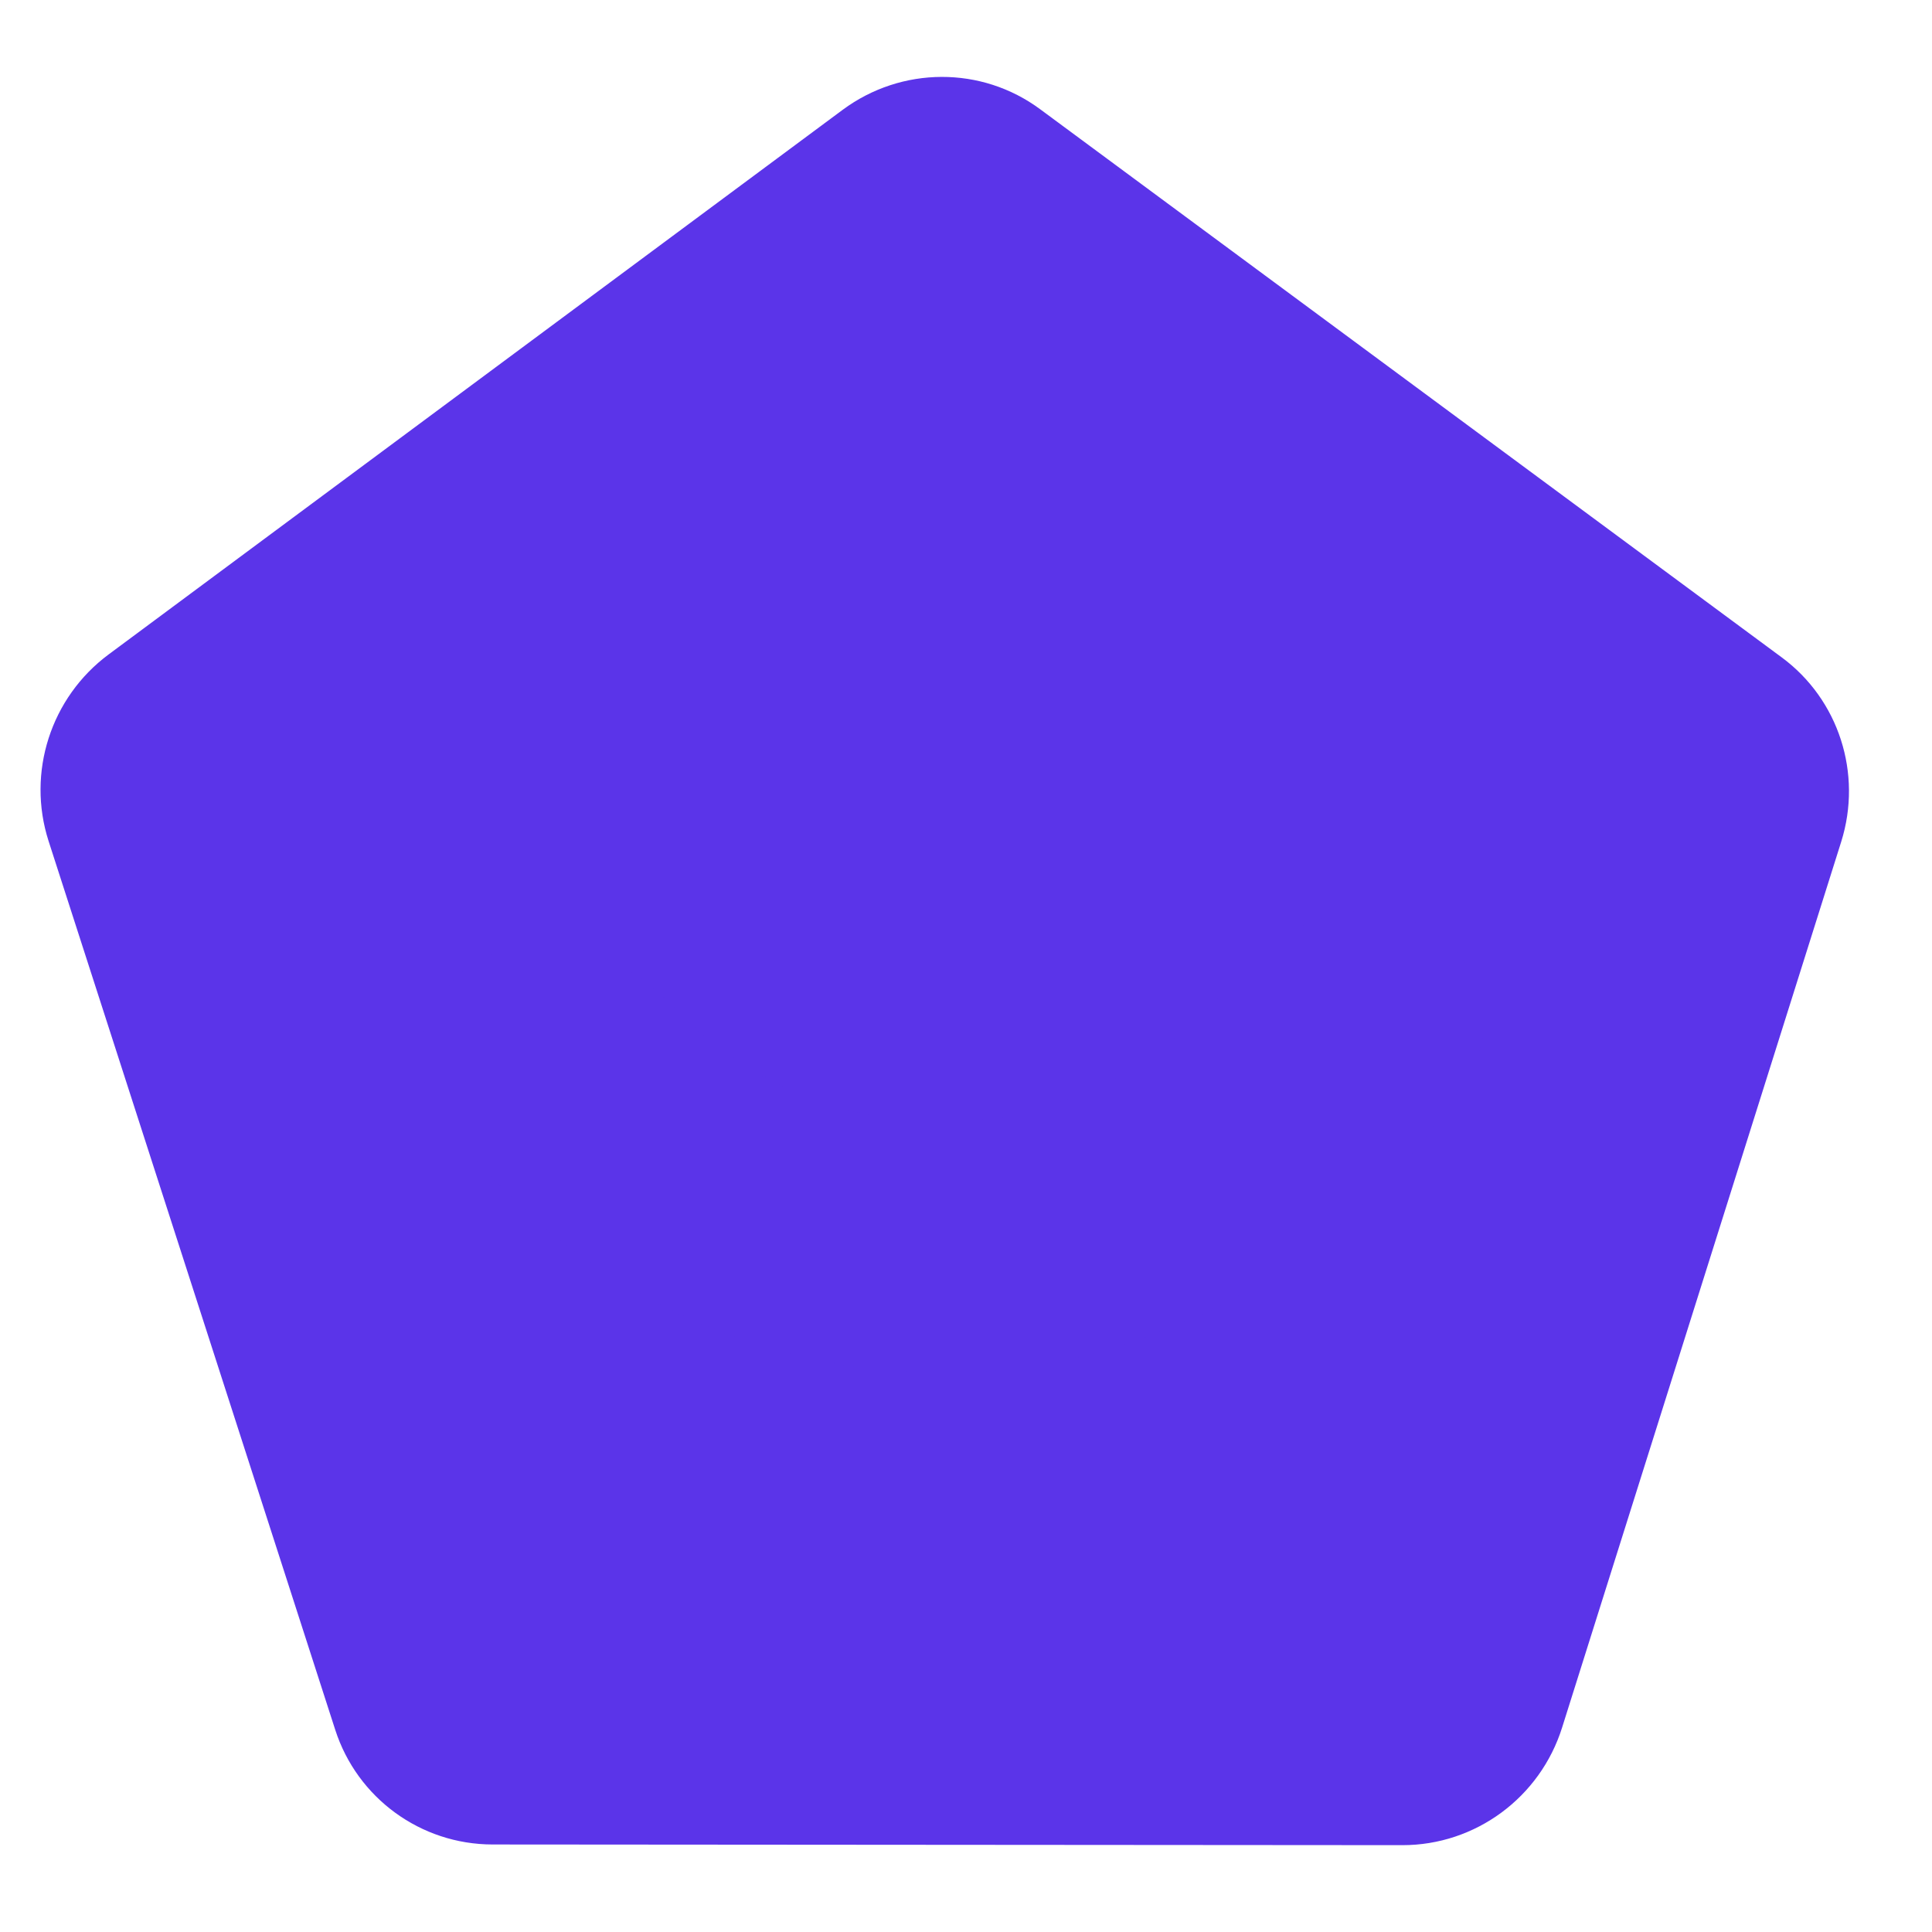
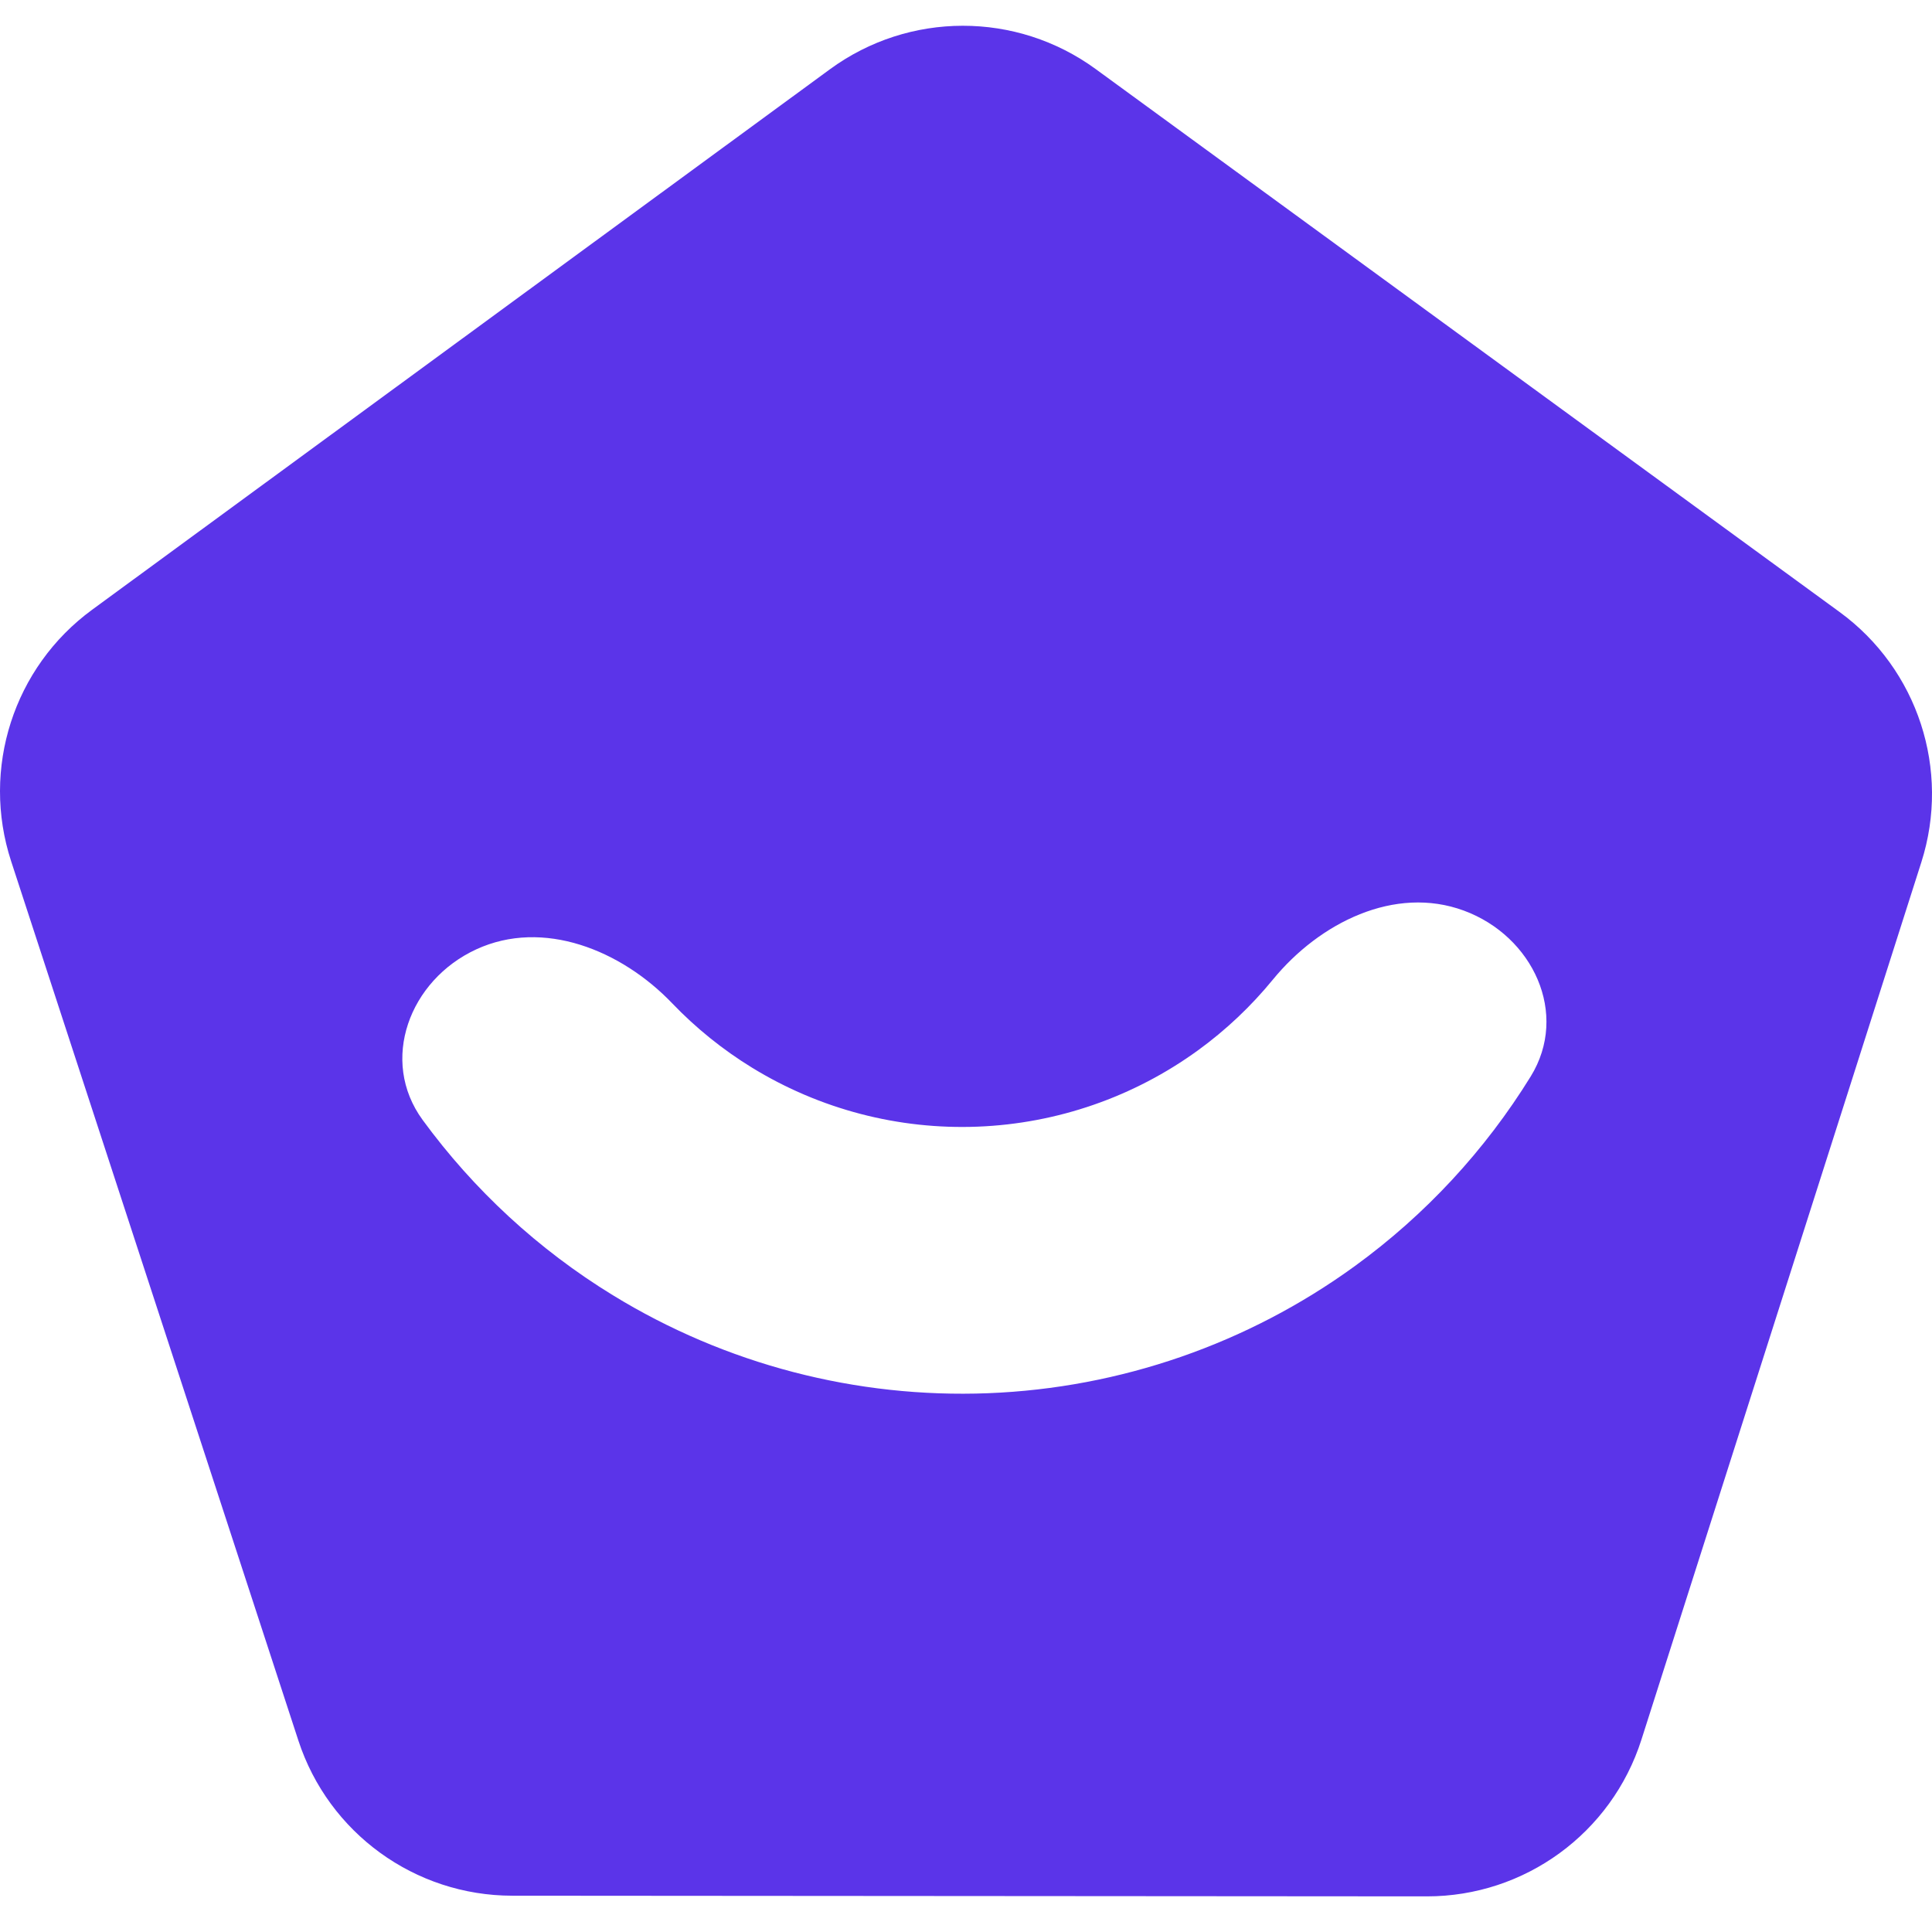
- <svg xmlns="http://www.w3.org/2000/svg" viewBox="0 0 20 20" fill="none">
-   <path d="M19.06 8.714C19.282 8.008 19.035 7.241 18.444 6.805L10.768 1.131C10.162 0.682 9.333 0.685 8.723 1.137L1.124 6.775C0.525 7.22 0.275 7.998 0.503 8.707L3.47 17.906C3.698 18.614 4.355 19.093 5.098 19.094L14.517 19.101C15.273 19.102 15.943 18.608 16.171 17.883L19.06 8.714Z" fill="#5B34E9" />
-   <path d="M15.216 11.104C15.581 10.502 15.232 9.76 14.572 9.513C13.905 9.263 13.175 9.627 12.727 10.181C12.519 10.439 12.278 10.67 12.009 10.868C11.392 11.322 10.655 11.581 9.893 11.611C9.131 11.642 8.377 11.442 7.726 11.038C7.444 10.863 7.187 10.653 6.96 10.414C6.468 9.895 5.711 9.589 5.064 9.891C4.426 10.189 4.137 10.956 4.547 11.528C5.04 12.216 5.664 12.803 6.387 13.251C7.47 13.923 8.725 14.255 9.993 14.205C11.262 14.154 12.488 13.724 13.515 12.968C14.2 12.464 14.777 11.829 15.216 11.104Z" fill="#5B34E9" />
+ <svg xmlns="http://www.w3.org/2000/svg" width="150" height="150" viewBox="0 0 150 150" fill="none">
+   <path fill-rule="evenodd" clip-rule="evenodd" d="M142.825 47.516C148.902 51.951 151.459 59.778 149.172 66.945L127.439 135.069C125.126 142.32 118.386 147.24 110.776 147.234L39.765 147.182C32.209 147.176 25.512 142.315 23.165 135.132L0.865 66.868C-1.481 59.685 1.054 51.807 7.15 47.342L64.435 5.378C70.574 0.881 78.918 0.873 85.066 5.36L142.825 47.516ZM118.841 83.579C121.846 78.713 119.019 72.68 113.654 70.7C108.288 68.72 102.442 71.636 98.82 76.063C97.137 78.12 95.188 79.965 93.014 81.545C88.026 85.168 82.075 87.231 75.914 87.473C69.753 87.715 63.659 86.124 58.402 82.902C56.111 81.498 54.024 79.811 52.184 77.891C48.228 73.762 42.171 71.313 36.977 73.707C31.783 76.101 29.438 82.336 32.814 86.953C36.783 92.38 41.79 97.011 47.58 100.56C56.329 105.922 66.472 108.57 76.726 108.168C86.98 107.766 96.884 104.332 105.186 98.301C110.68 94.31 115.309 89.301 118.841 83.579Z" fill="#5B34E9" />
</svg>
